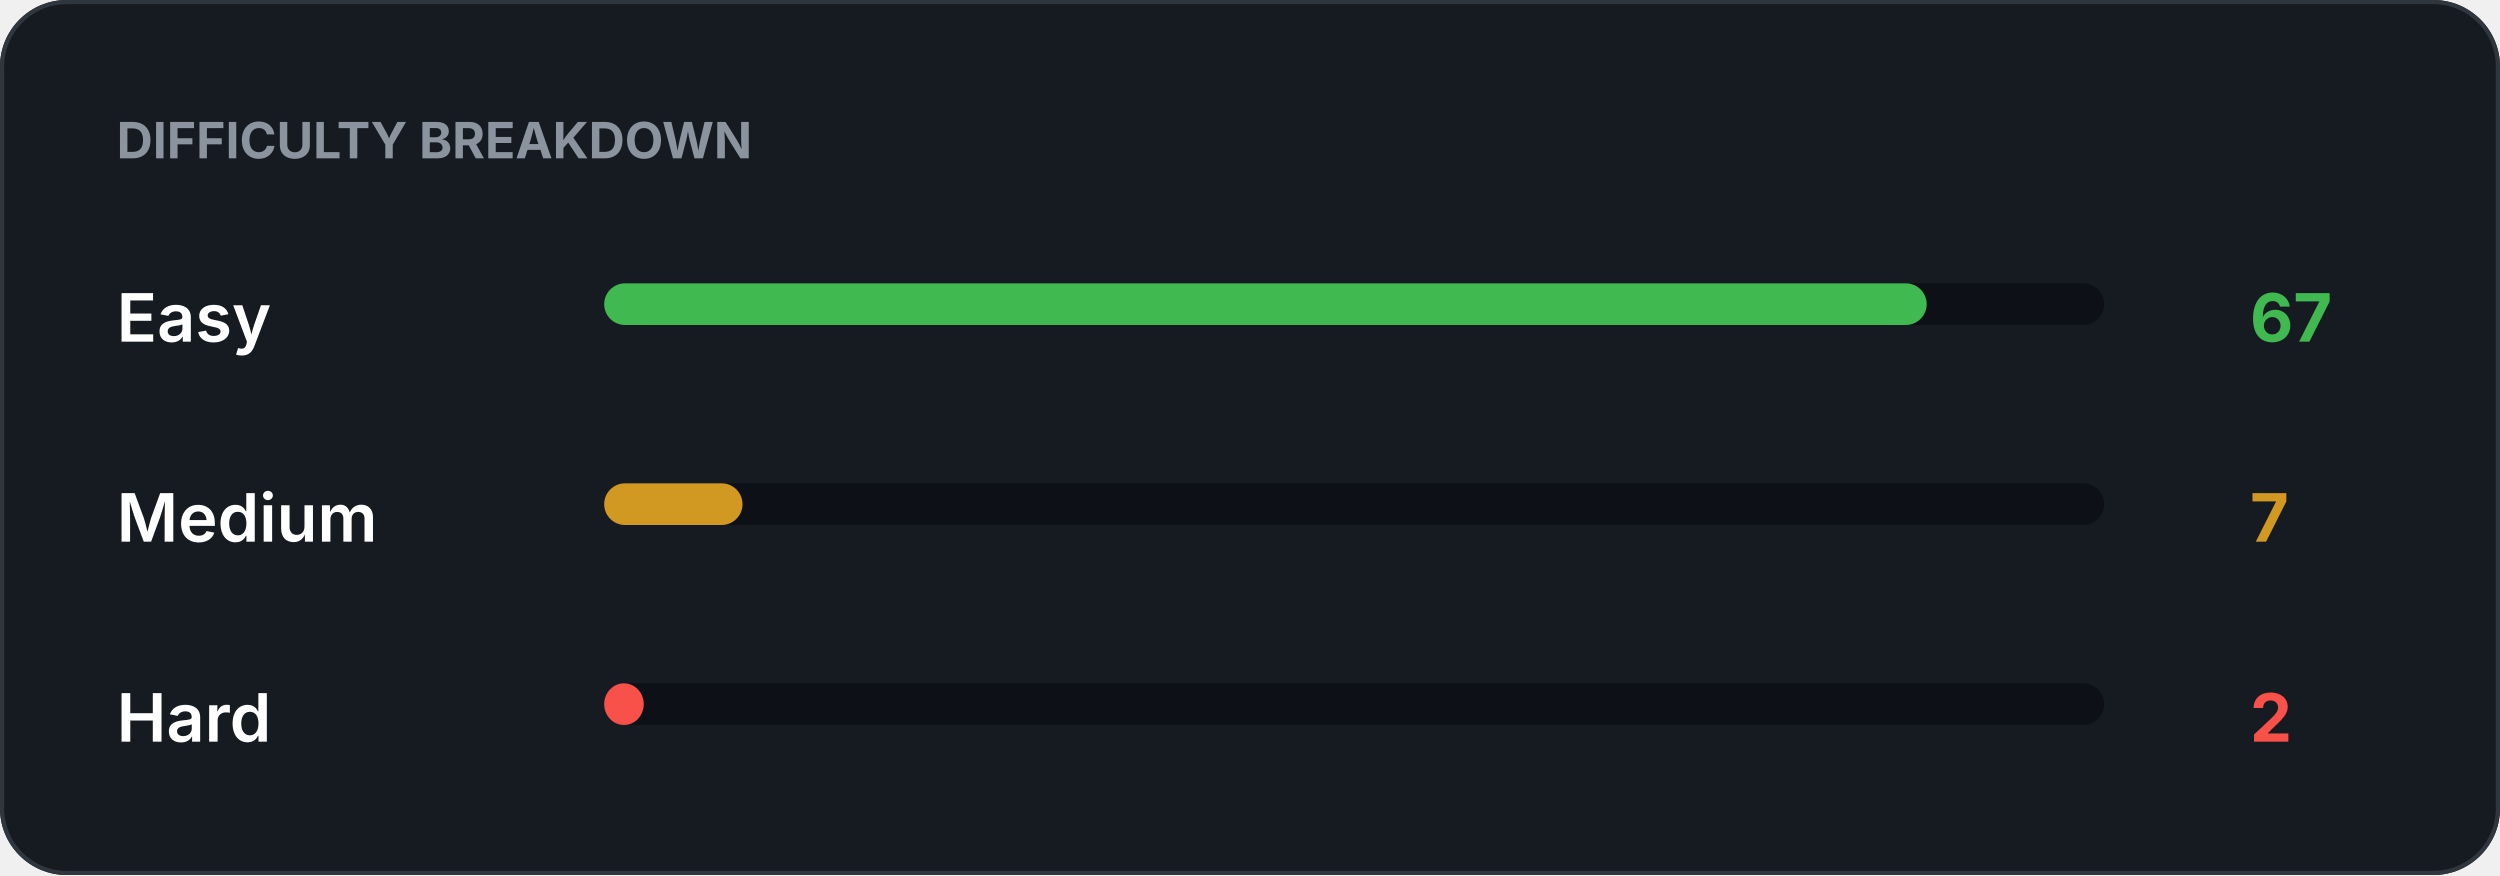
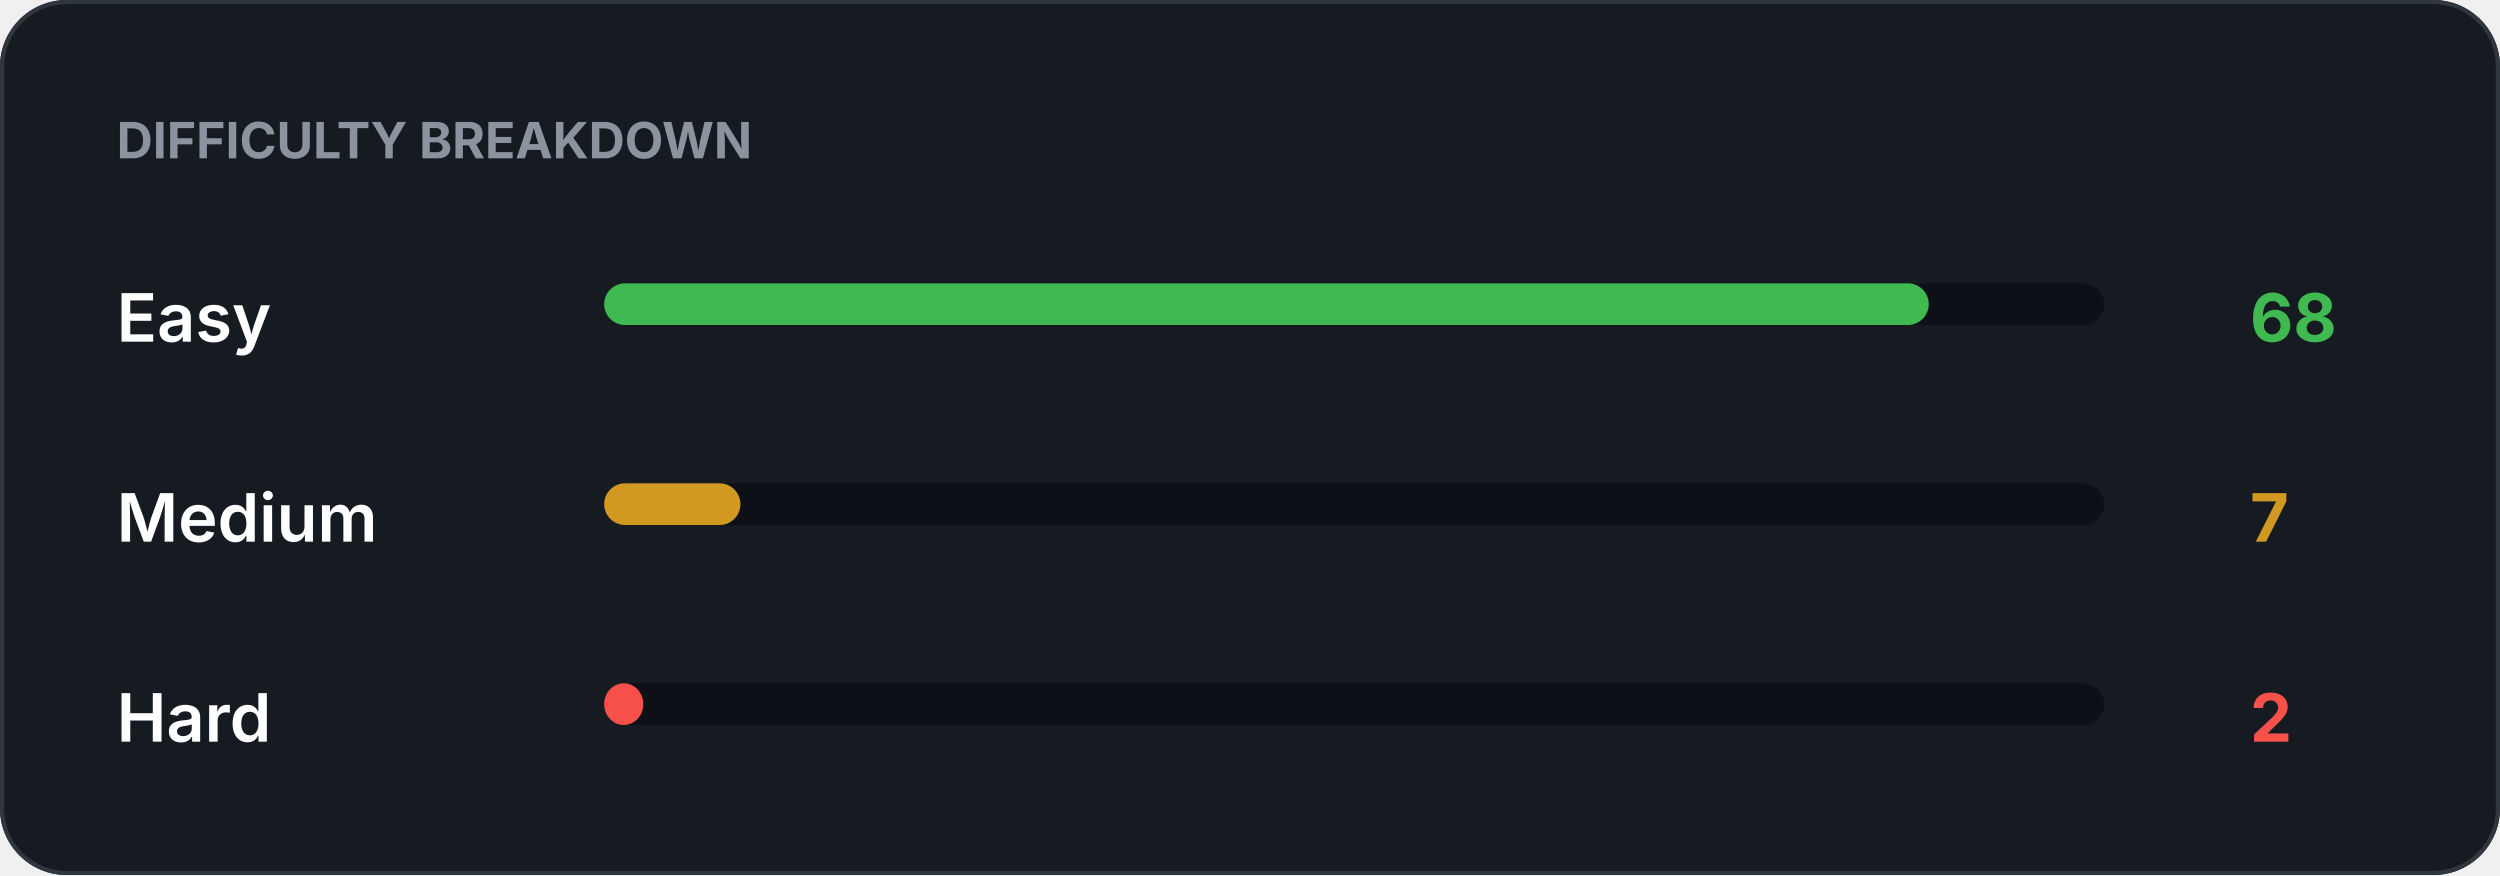
<svg xmlns="http://www.w3.org/2000/svg" width="600" height="210" viewBox="0 0 600 210">
  <rect width="100%" height="100%" rx="16" fill="#161B22" />
  <rect x="0.5" y="0.5" width="599" height="209" rx="15.5" fill="none" stroke="#30363D" />
  <text x="28" y="38" fill="#8B949E" font-family="-apple-system,BlinkMacSystemFont,Segoe UI,sans-serif" font-size="12" font-weight="700">DIFFICULTY BREAKDOWN</text>
  <text x="28" y="82" fill="#FFFFFF" font-family="-apple-system,BlinkMacSystemFont,Segoe UI,sans-serif" font-size="16" font-weight="600">Easy</text>
-   <text x="540" y="82" fill="#3FB950" font-family="-apple-system,BlinkMacSystemFont,Segoe UI,sans-serif" font-size="16" font-weight="700">67</text>
+   <text x="540" y="82" fill="#3FB950" font-family="-apple-system,BlinkMacSystemFont,Segoe UI,sans-serif" font-size="16" font-weight="700">68</text>
  <rect x="145" y="68" width="360" height="10" rx="5" fill="#0D1117" />
-   <rect x="145" y="68" width="317.4" height="10" rx="5" fill="#3FB950" />
+   <rect x="145" y="68" width="317.9" height="10" rx="5" fill="#3FB950" />
  <text x="28" y="130" fill="#FFFFFF" font-family="-apple-system,BlinkMacSystemFont,Segoe UI,sans-serif" font-size="16" font-weight="600">Medium</text>
  <text x="540" y="130" fill="#D29922" font-family="-apple-system,BlinkMacSystemFont,Segoe UI,sans-serif" font-size="16" font-weight="700">7</text>
  <rect x="145" y="116" width="360" height="10" rx="5" fill="#0D1117" />
-   <rect x="145" y="116" width="33.2" height="10" rx="5" fill="#D29922" />
+   <rect x="145" y="116" width="32.7" height="10" rx="5" fill="#D29922" />
  <text x="28" y="178" fill="#FFFFFF" font-family="-apple-system,BlinkMacSystemFont,Segoe UI,sans-serif" font-size="16" font-weight="600">Hard</text>
  <text x="540" y="178" fill="#F85149" font-family="-apple-system,BlinkMacSystemFont,Segoe UI,sans-serif" font-size="16" font-weight="700">2</text>
  <rect x="145" y="164" width="360" height="10" rx="5" fill="#0D1117" />
-   <rect x="145" y="164" width="9.5" height="10" rx="5" fill="#F85149" />
+   <rect x="145" y="164" width="9.4" height="10" rx="5" fill="#F85149" />
</svg>
